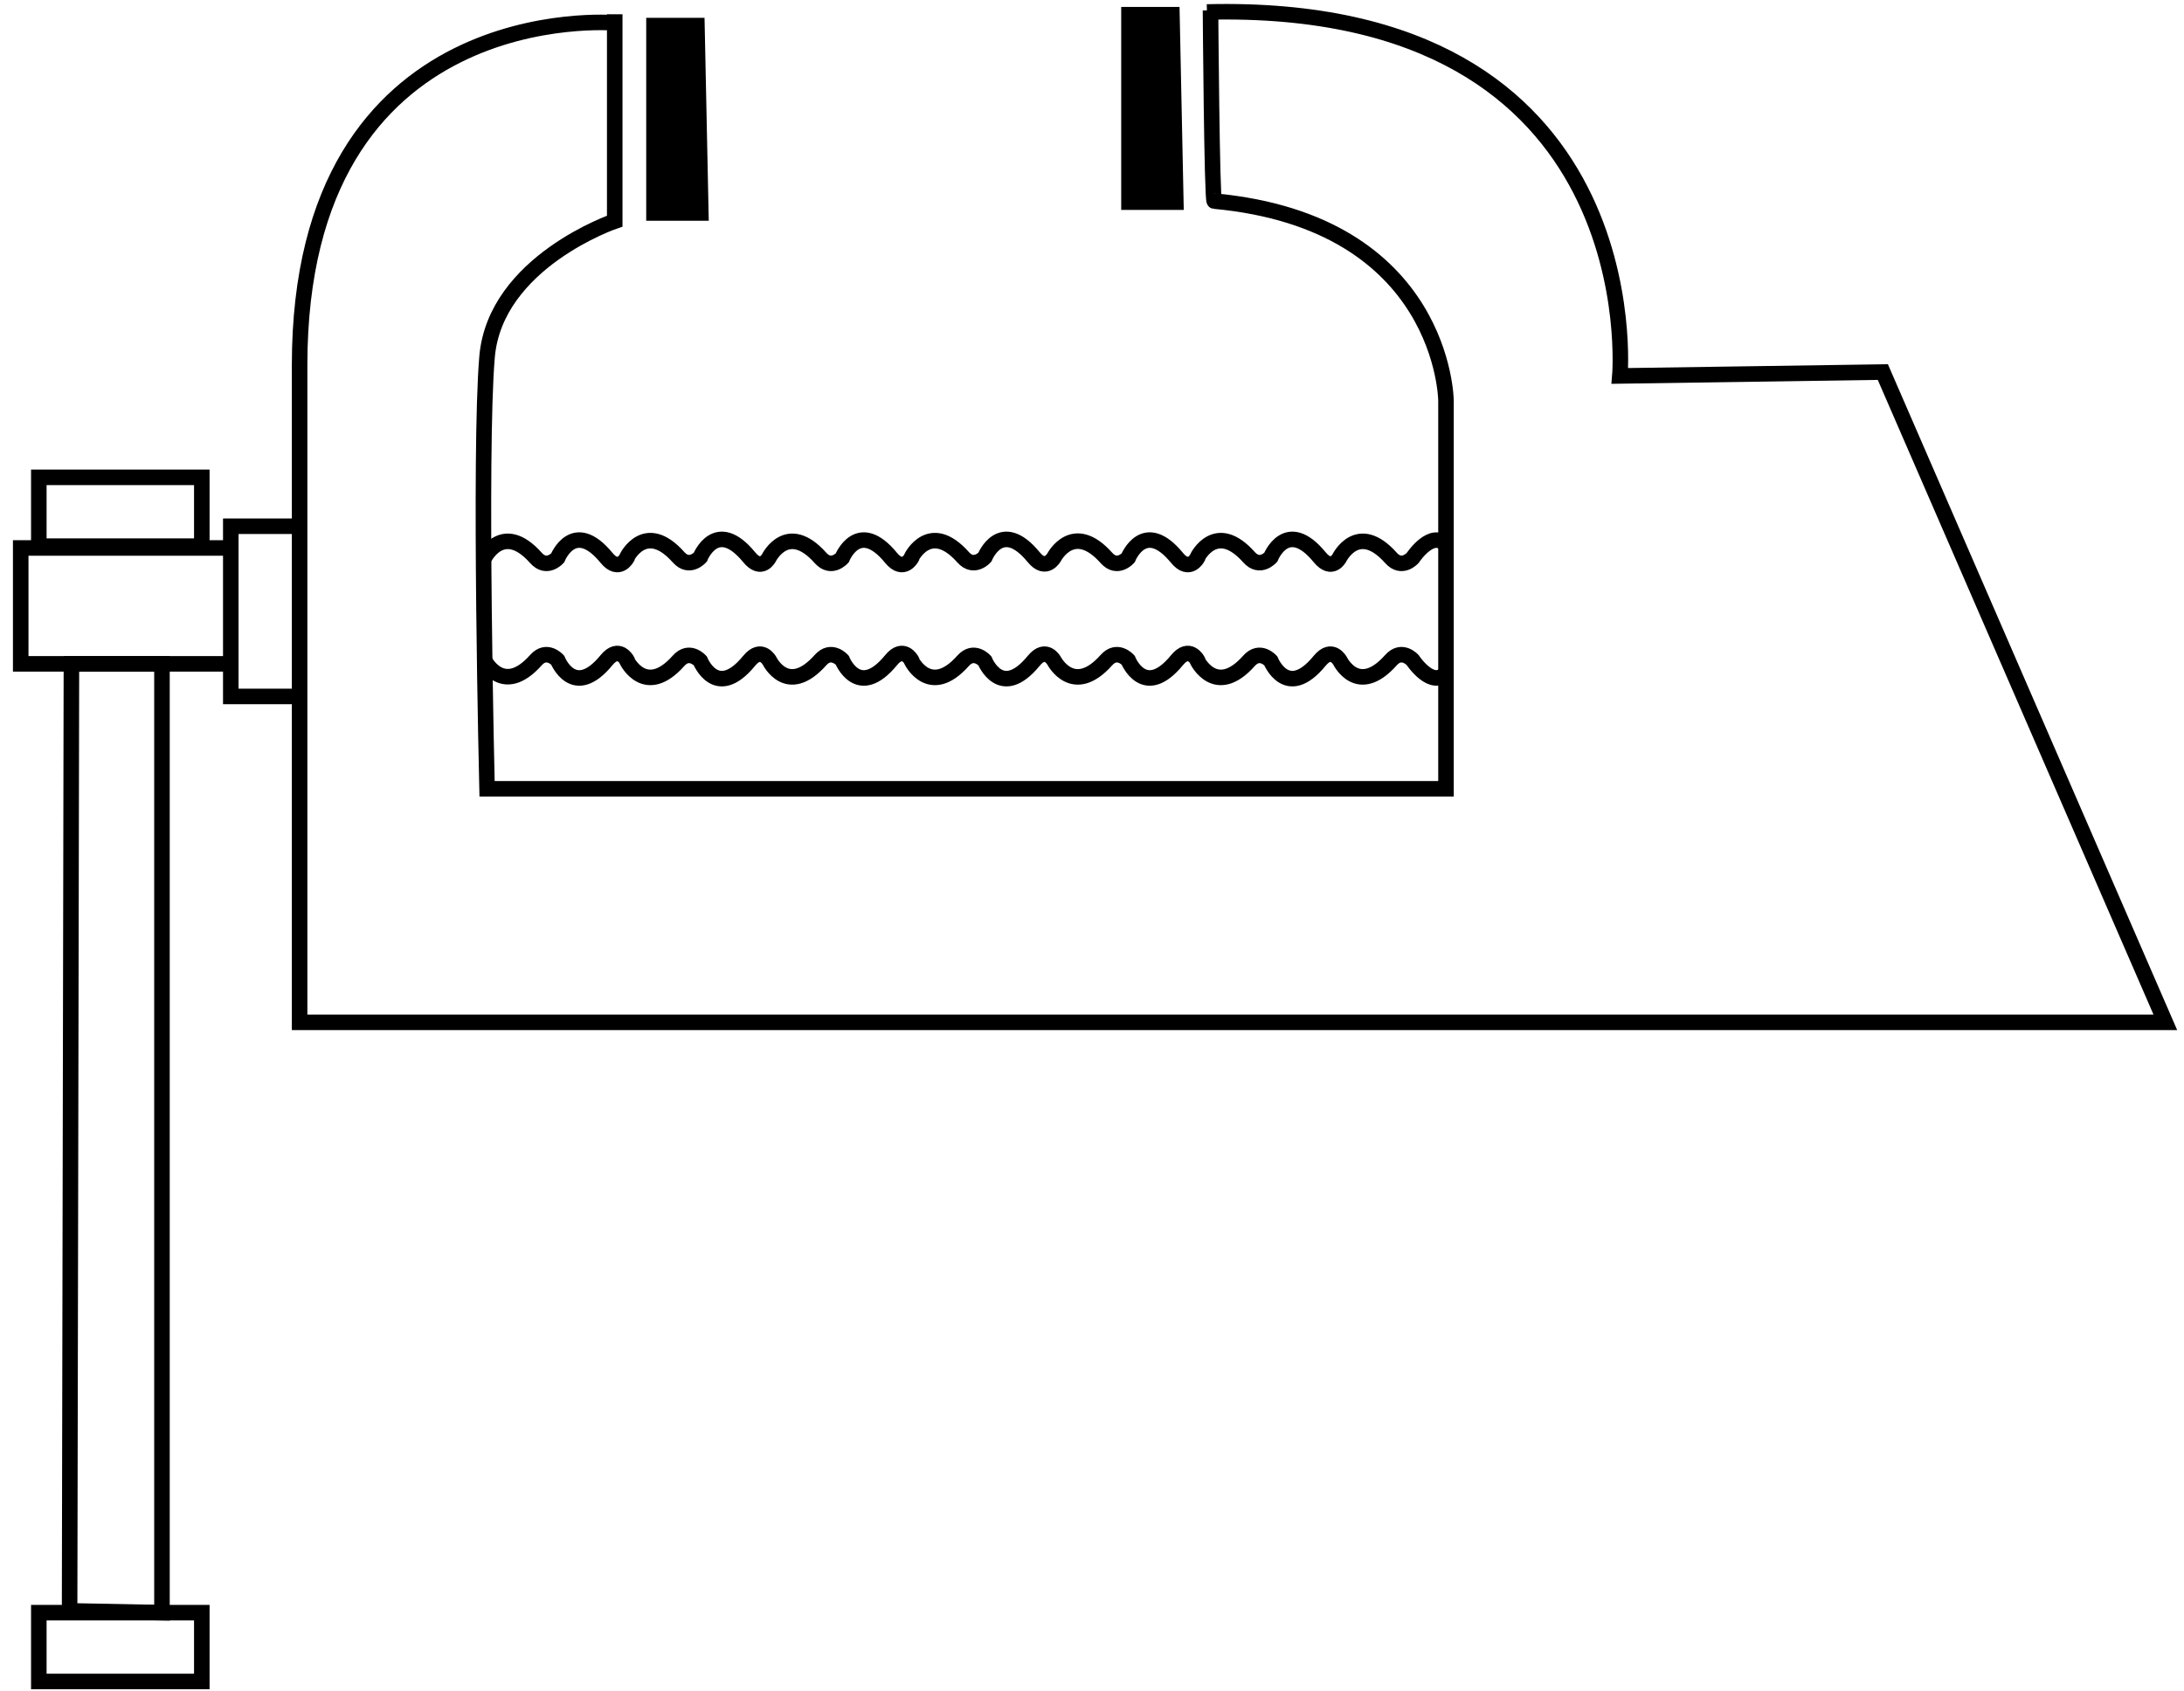
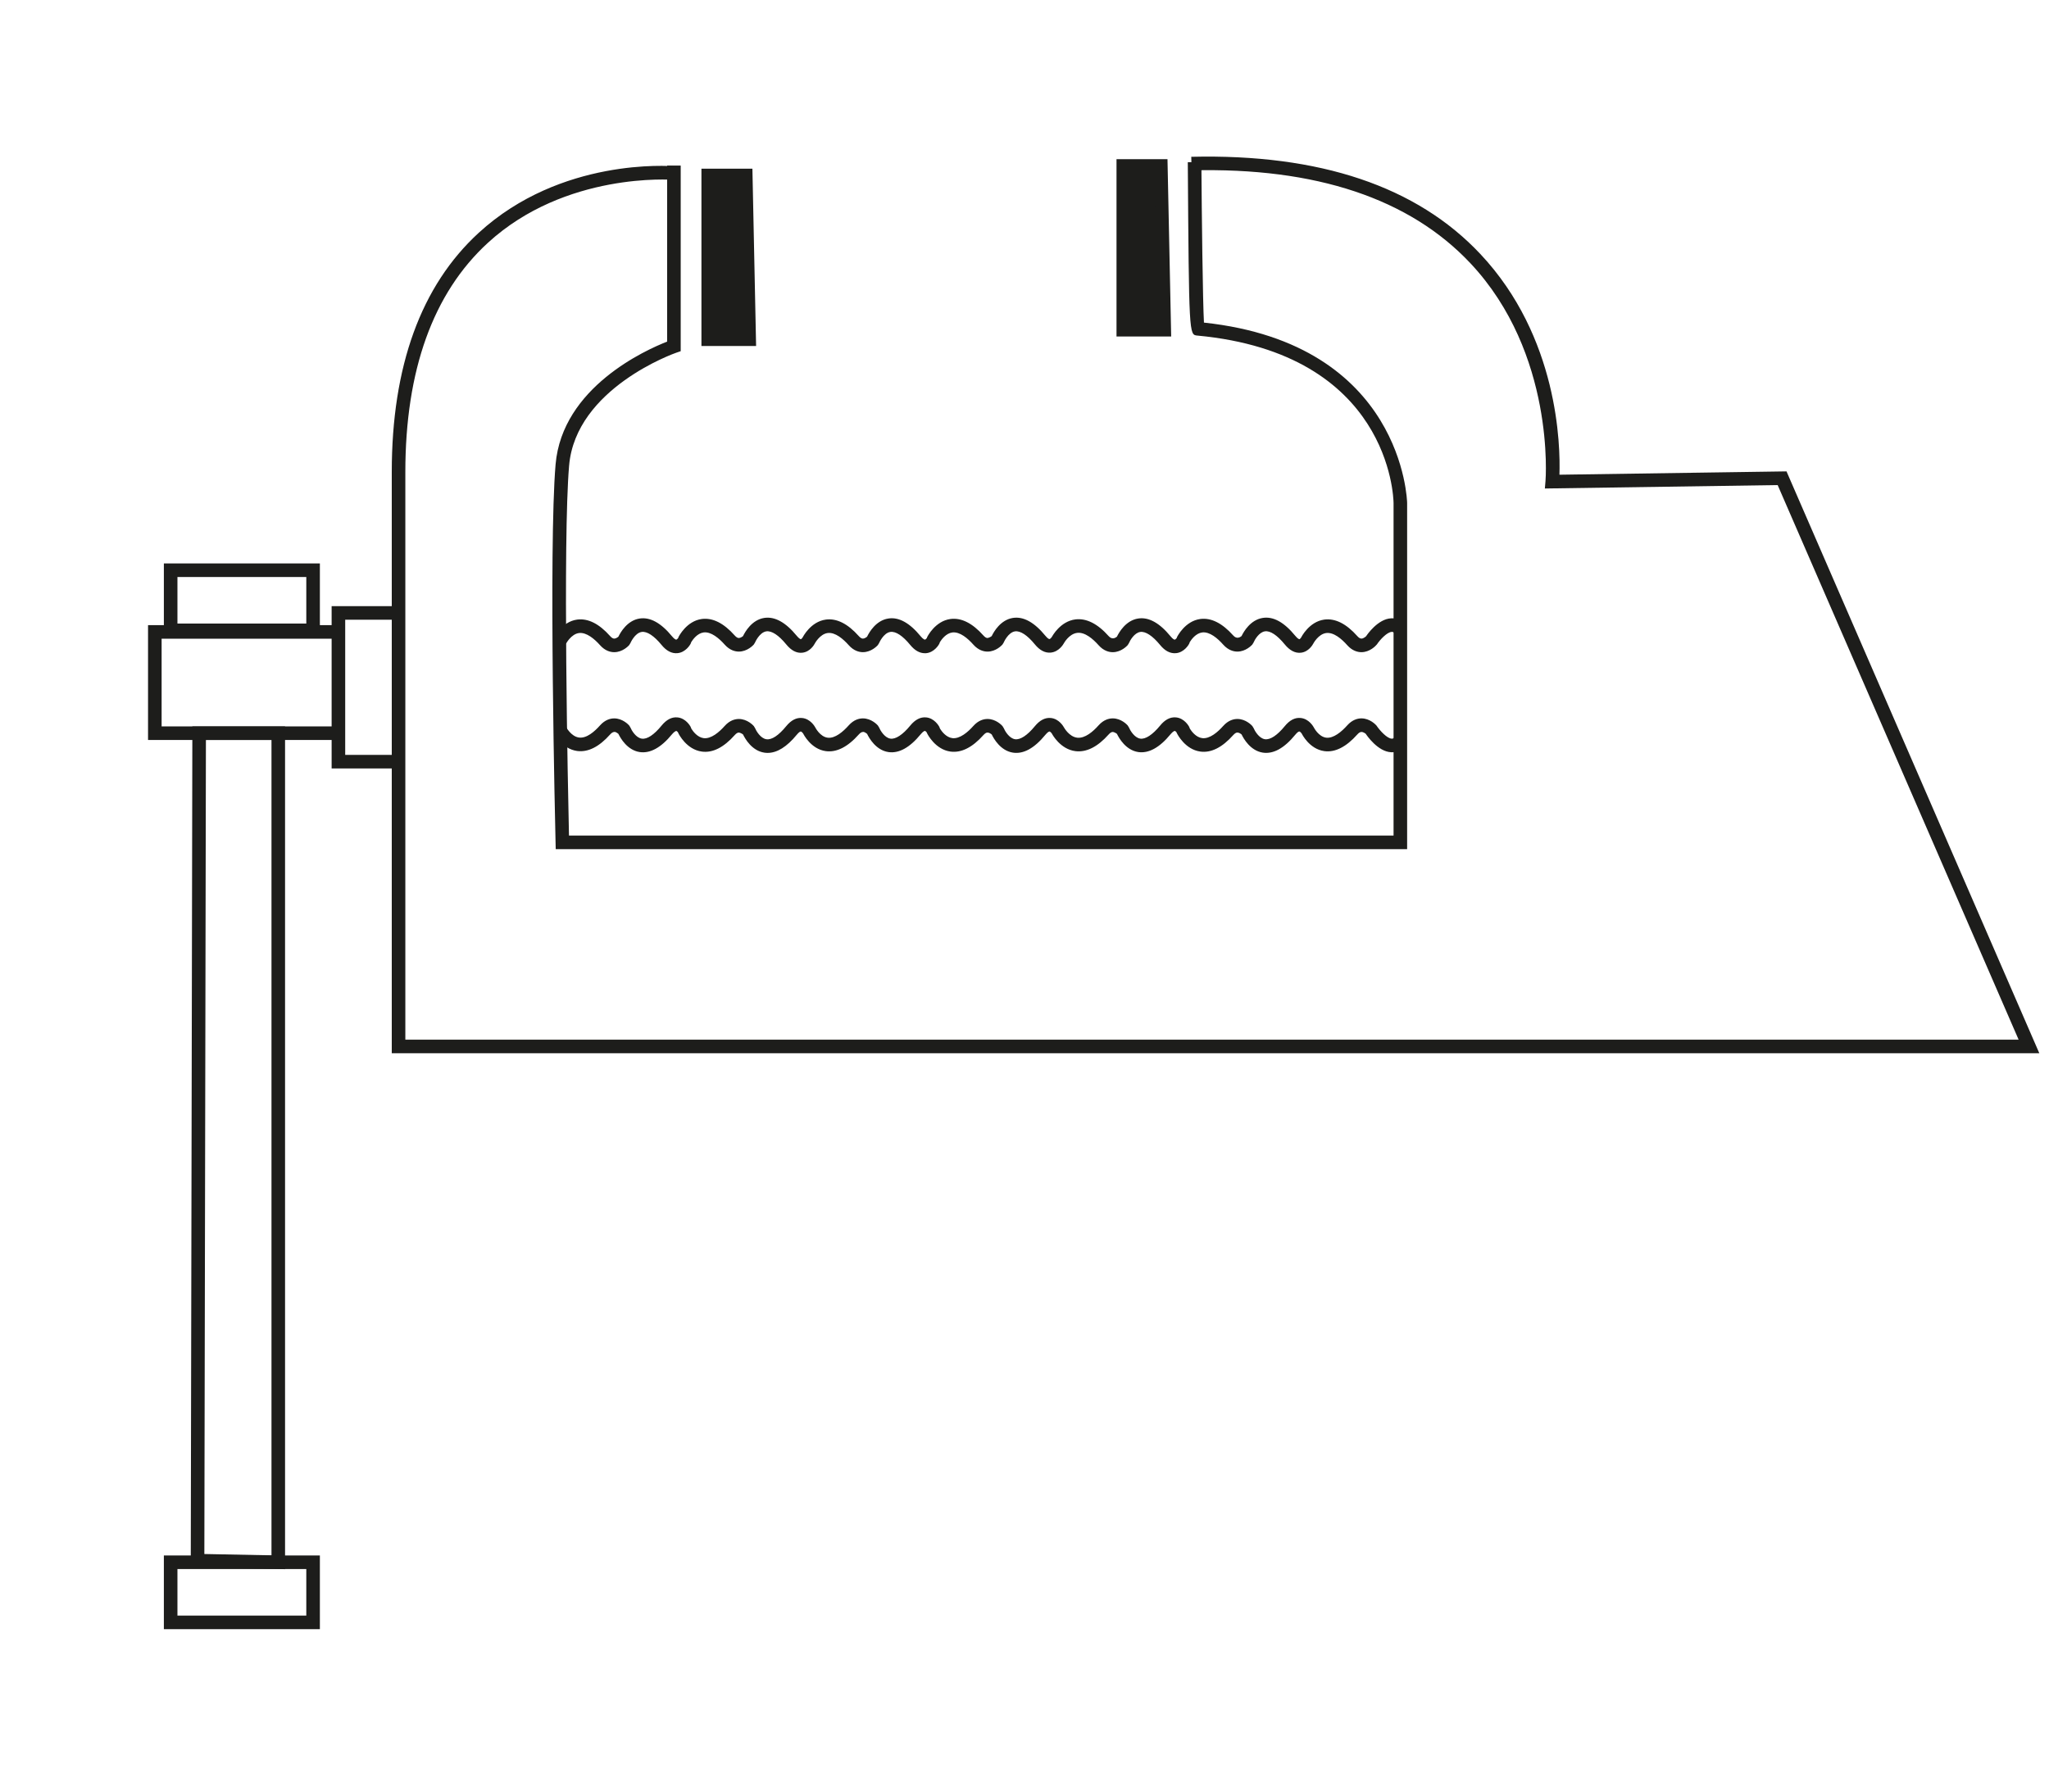
- <svg xmlns="http://www.w3.org/2000/svg" version="1.1" id="Layer_1" x="0px" y="0px" width="175.75px" height="136.06px" viewBox="0 0 175.75 136.06" enable-background="new 0 0 175.75 136.06" xml:space="preserve">
+ <svg xmlns="http://www.w3.org/2000/svg" version="1.1" id="Layer_1" x="0px" y="0px" width="423px" height="370px" viewBox="0 0 423 370" enable-background="new 0 0 423 370" xml:space="preserve">
  <g>
-     <path fill="none" stroke="#000000" stroke-width="1.25" stroke-miterlimit="10" d="M49.468,1.839c0,0-25.358-2.186-25.358,27.544   c0,29.73,0,52.901,0,52.901h150.139l-22.735-52.339l-21.162,0.312c0,0,2.623-30.167-33.228-29.293" />
-     <path fill="none" stroke="#000000" stroke-width="1.25" stroke-miterlimit="10" d="M49.468,1.146v16.652   c0,0-9.619,3.279-10.274,10.93c-0.656,7.651,0,34.758,0,34.758h77.167v-31.26c0,0-0.142-14.319-18.645-16.042   c-0.195-0.019-0.304-15.35-0.304-15.35" />
-     <polygon stroke="#000000" stroke-width="1.25" stroke-miterlimit="10" points="52.627,2.058 52.627,17.142 56.397,17.142    56.083,2.058  " />
-     <polygon stroke="#000000" stroke-width="1.25" stroke-miterlimit="10" points="90.85,1.184 90.85,16.268 94.621,16.268    94.307,1.184  " />
-     <path fill="none" stroke="#000000" stroke-width="1.25" stroke-miterlimit="10" d="M116.415,43.921   c-1.147-1.421-2.731,0.983-2.731,0.983s-0.875,0.984-1.75,0c-2.67-3.003-4.152,0-4.152,0s-0.602,1.148-1.586-0.055   c-2.643-3.23-3.934,0-3.934,0s-0.875,0.984-1.75,0c-2.67-3.003-4.153,0-4.153,0v0.055c0,0-0.655,1.202-1.64,0   c-2.643-3.23-3.935,0-3.935,0s-0.874,0.984-1.749,0c-2.67-3.003-4.208-0.055-4.208-0.055s-0.656,1.203-1.64,0   c-2.643-3.23-3.935,0-3.935,0s-0.875,0.984-1.749,0c-2.67-3.003-4.154,0-4.154,0v0.055c0,0-0.655,1.202-1.639,0   c-2.643-3.23-3.935,0-3.935,0s-0.875,0.984-1.749,0c-2.67-3.003-4.154,0-4.154,0s-0.601,1.148-1.584-0.055   c-2.643-3.23-3.935,0-3.935,0s-0.875,0.984-1.749,0c-2.67-3.003-4.153,0-4.153,0v0.055c0,0-0.656,1.202-1.639,0   c-2.643-3.23-3.935,0-3.935,0s-0.875,0.984-1.749,0c-2.67-3.003-4.153,0-4.153,0" />
-     <path fill="none" stroke="#000000" stroke-width="1.25" stroke-miterlimit="10" d="M116.415,54.113   c-1.147,1.421-2.731-0.983-2.731-0.983s-0.875-0.983-1.75,0c-2.67,3.003-4.099,0.055-4.099,0.055s-0.655-1.203-1.64,0   c-2.643,3.23-3.934,0-3.934,0s-0.875-0.984-1.75,0c-2.67,3.004-4.153,0-4.153,0V53.13c0,0-0.655-1.202-1.64,0   c-2.643,3.23-3.935,0-3.935,0s-0.874-0.983-1.749,0c-2.67,3.003-4.208,0.055-4.208,0.055s-0.656-1.203-1.64,0   c-2.643,3.23-3.935,0-3.935,0s-0.875-0.984-1.749,0c-2.67,3.004-4.154,0-4.154,0V53.13c0,0-0.655-1.202-1.639,0   c-2.643,3.23-3.935,0-3.935,0s-0.875-0.983-1.749,0c-2.67,3.003-4.099,0.055-4.099,0.055s-0.656-1.203-1.639,0   c-2.643,3.23-3.935,0-3.935,0s-0.875-0.984-1.749,0c-2.67,3.004-4.153,0-4.153,0V53.13c0,0-0.656-1.202-1.639,0   c-2.643,3.23-3.935,0-3.935,0s-0.875-0.983-1.749,0c-2.67,3.003-4.153,0-4.153,0" />
-     <polyline fill="none" stroke="#000000" stroke-width="1.25" stroke-miterlimit="10" points="23.818,42.354 18.572,42.354    18.572,56.053 24.11,56.053  " />
-     <polyline fill="none" stroke="#000000" stroke-width="1.25" stroke-miterlimit="10" points="18.572,44.103 1.667,44.103    1.667,53.43 18.572,53.43  " />
-     <rect x="3.124" y="38.419" fill="none" stroke="#000000" stroke-width="1.25" stroke-miterlimit="10" width="13.116" height="5.538" />
-     <rect x="3.124" y="129.796" fill="none" stroke="#000000" stroke-width="1.25" stroke-miterlimit="10" width="13.116" height="5.538" />
-     <polygon fill="none" stroke="#000000" stroke-width="1.25" stroke-miterlimit="10" points="5.747,53.43 13.034,53.43    13.034,129.796 5.601,129.65  " />
+     <path fill="#1D1D1B" d="M421,217.489H80.877V97.492c0-21.862,6.036-38.484,17.939-49.407c16.967-15.567,39.481-13.82,40.432-13.739   l-0.24,2.791c-0.219-0.018-22.28-1.705-38.32,13.034c-11.286,10.37-17.009,26.291-17.009,47.32v117.194h333.05l-49.746-114.52   l-48.058,0.708l0.132-1.544c0.024-0.262,2.036-26.323-15.514-44.981c-12.553-13.342-31.925-19.82-57.545-19.167l-0.069-2.803   c26.535-0.633,46.56,6.11,59.678,20.074c16.103,17.137,16.538,39.498,16.326,45.575l46.877-0.689L421,217.489z" />
+     <path fill="#1D1D1B" d="M290.49,175.344H114.725l-0.033-1.367c-0.061-2.485-1.457-61.042,0.004-78.076   c1.367-15.952,18.693-23.669,23.028-25.358V34.187h2.802v38.332l-0.947,0.325c-0.207,0.071-20.717,7.27-22.091,23.296   c-1.326,15.456-0.232,67.294-0.027,76.401h170.228v-68.678c-0.017-1.243-0.856-30.875-40.526-34.57   c-1.7-0.161-1.7-0.161-1.952-35.797l2.803-0.02c0.079,11.185,0.287,28.784,0.533,33.14c41.145,4.41,41.94,36.903,41.944,37.234   V175.344z" />
+     <g>
+       <polygon fill="#1D1D1B" points="146.208,36.232 146.208,70.048 154.66,70.048 153.955,36.232   " />
+       <path fill="#1D1D1B" d="M156.091,71.449h-11.284V34.831h10.522L156.091,71.449z M147.609,68.646h5.621l-0.648-31.014h-4.972    V68.646z" />
+     </g>
+     <g>
+       <polygon fill="#1D1D1B" points="231.897,34.273 231.897,68.087 240.352,68.087 239.648,34.273   " />
+       <path fill="#1D1D1B" d="M241.781,69.488h-11.286V32.872h10.523L241.781,69.488z M233.298,66.687h5.624l-0.648-31.013h-4.976    V66.687z" />
+     </g>
+     <path fill="#1D1D1B" d="M190.912,134.886c-1.065,0-2.074-0.575-3.006-1.712c-1.551-1.898-2.995-2.846-4.096-2.685   c-1.439,0.22-2.33,2.296-2.337,2.317l-0.255,0.411c-0.131,0.149-1.339,1.452-3.079,1.452c-0.751,0-1.87-0.252-2.936-1.452   c-1.118-1.256-2.773-2.706-4.341-2.501c-1.625,0.219-2.658,2.172-2.667,2.192c-0.105,0.2-0.939,1.708-2.575,1.875   c-1.189,0.127-2.283-0.464-3.319-1.73c-1.552-1.899-3.005-2.84-4.097-2.684c-1.44,0.22-2.331,2.296-2.339,2.317l-0.253,0.411   c-0.133,0.149-1.34,1.452-3.081,1.452c-0.75,0-1.87-0.252-2.936-1.452c-1.119-1.258-2.792-2.708-4.341-2.501   c-1.296,0.175-2.218,1.455-2.539,1.974l-0.154,0.39c-0.098,0.179-1.005,1.757-2.705,1.916c-1.165,0.11-2.274-0.461-3.284-1.7   c-1.552-1.896-3.009-2.845-4.097-2.684c-1.44,0.22-2.331,2.296-2.339,2.317l-0.253,0.411c-0.133,0.149-1.34,1.452-3.081,1.452   c-0.751,0-1.87-0.251-2.936-1.452c-1.118-1.257-2.794-2.698-4.341-2.501c-1.624,0.219-2.656,2.172-2.666,2.192l-2.513-1.242   c0.066-0.135,1.667-3.303,4.804-3.728c2.248-0.29,4.529,0.848,6.811,3.417c0.297,0.334,0.578,0.507,0.833,0.511   c0.002,0,0.004,0,0.007,0c0.322,0,0.668-0.234,0.866-0.4c0.42-0.876,1.82-3.354,4.379-3.746c2.163-0.334,4.42,0.902,6.693,3.679   c0.472,0.579,0.772,0.678,0.855,0.684c0.109-0.009,0.287-0.18,0.404-0.323l0.075-0.216c0.065-0.135,1.665-3.303,4.804-3.728   c2.249-0.293,4.529,0.849,6.811,3.417c0.298,0.334,0.578,0.507,0.832,0.51c0.362-0.022,0.675-0.232,0.875-0.4   c0.419-0.876,1.82-3.354,4.379-3.747c2.167-0.334,4.42,0.902,6.693,3.679c0.489,0.599,0.803,0.719,0.865,0.719l0.001-0.001   c0.074-0.012,0.271-0.199,0.371-0.374c0.042-0.088,1.643-3.257,4.781-3.681c2.238-0.3,4.527,0.847,6.811,3.417   c0.298,0.334,0.578,0.507,0.834,0.511c0.002,0,0.005,0,0.007,0c0.322,0,0.668-0.234,0.867-0.4c0.419-0.876,1.82-3.352,4.378-3.746   c2.173-0.35,4.422,0.903,6.694,3.679c0.472,0.579,0.811,0.678,0.855,0.684c0.11-0.009,0.287-0.18,0.403-0.323l0.075-0.216   c0.066-0.135,1.667-3.303,4.806-3.728c2.237-0.292,4.527,0.847,6.811,3.417c0.297,0.334,0.578,0.507,0.833,0.51   c0.239-0.022,0.674-0.232,0.875-0.4c0.419-0.876,1.82-3.353,4.378-3.747c2.171-0.341,4.42,0.903,6.693,3.679   c0.474,0.579,0.791,0.716,0.856,0.685c0.151-0.014,0.434-0.334,0.505-0.468c0.058-0.108,1.705-3.201,4.857-3.593   c2.244-0.272,4.565,0.882,6.854,3.456c0.686,0.773,1.378,0.386,1.705,0.112c0.421-0.875,1.822-3.354,4.382-3.748   c2.165-0.345,4.419,0.904,6.69,3.679c0.475,0.578,0.753,0.686,0.857,0.684c0.108-0.009,0.285-0.18,0.403-0.323l0.074-0.216   c0.067-0.135,1.666-3.303,4.806-3.728c2.227-0.292,4.525,0.848,6.81,3.417c0.686,0.767,1.379,0.387,1.709,0.109   c0.42-0.875,1.819-3.353,4.38-3.747c2.186-0.346,4.419,0.904,6.69,3.679c0.49,0.6,0.804,0.719,0.867,0.719c0,0,0,0,0.002-0.001   c0.092-0.013,0.309-0.255,0.36-0.356c0.052-0.105,1.649-3.274,4.788-3.698c2.251-0.291,4.53,0.851,6.81,3.417   c0.302,0.338,0.584,0.511,0.843,0.511c0.437,0,0.918-0.432,0.988-0.511c0.127-0.218,2.393-3.544,5.136-3.676   c0.854-0.046,2.05,0.193,3.123,1.523l-2.179,1.76c-0.403-0.5-0.692-0.491-0.807-0.484c-0.945,0.043-2.383,1.566-3.059,2.582   c-0.253,0.307-1.462,1.609-3.202,1.609c-0.75,0-1.869-0.252-2.936-1.451c-1.116-1.257-2.771-2.709-4.34-2.501   c-1.626,0.219-2.656,2.171-2.664,2.191c-0.106,0.202-0.94,1.708-2.577,1.875c-1.164,0.123-2.284-0.463-3.319-1.729   c-1.551-1.895-2.99-2.858-4.09-2.687c-1.217,0.182-2.105,1.74-2.347,2.324l-0.251,0.407c-0.133,0.148-1.342,1.451-3.082,1.451   c-0.751,0-1.869-0.252-2.936-1.451c-1.117-1.258-2.768-2.704-4.341-2.502c-1.298,0.176-2.219,1.456-2.539,1.975l-0.153,0.39   c-0.098,0.178-1.004,1.756-2.704,1.915c-1.193,0.1-2.276-0.463-3.285-1.698c-1.551-1.895-3.011-2.846-4.09-2.686   c-1.22,0.181-2.107,1.74-2.349,2.325l-0.252,0.403c-0.132,0.149-1.338,1.451-3.079,1.452c-0.751,0-1.869-0.252-2.936-1.452   c-1.122-1.26-2.798-2.737-4.403-2.536c-1.688,0.199-2.733,2.118-2.744,2.138c-0.106,0.196-1.014,1.773-2.715,1.933   c-1.165,0.115-2.274-0.462-3.284-1.7c-1.553-1.899-2.992-2.84-4.098-2.684c-1.438,0.221-2.33,2.296-2.337,2.317l-0.255,0.411   c-0.133,0.149-1.34,1.452-3.081,1.452c-0.75,0-1.87-0.252-2.936-1.452c-1.117-1.256-2.764-2.701-4.341-2.5   c-1.297,0.175-2.219,1.456-2.541,1.975l-0.152,0.39c-0.098,0.178-1.003,1.756-2.704,1.915   C191.099,134.881,191.005,134.886,190.912,134.886z" />
+     <path fill="#1D1D1B" d="M158.472,155.47c-0.233,0-0.464-0.018-0.695-0.053c-2.56-0.394-3.961-2.875-4.38-3.749   c-0.196-0.163-0.617-0.382-0.875-0.398c-0.255,0.003-0.534,0.175-0.832,0.51c-2.282,2.569-4.571,3.73-6.81,3.417   c-3.14-0.422-4.739-3.593-4.805-3.728l-0.145-0.298c-0.121-0.13-0.256-0.235-0.334-0.241c-0.021,0.018-0.381,0.105-0.854,0.683   c-2.273,2.779-4.521,4.01-6.693,3.682c-2.56-0.394-3.962-2.875-4.38-3.749c-0.196-0.163-0.612-0.478-0.875-0.397   c-0.255,0.003-0.535,0.175-0.834,0.51c-2.281,2.568-4.566,3.71-6.81,3.417c-3.138-0.424-4.737-3.593-4.804-3.728l2.513-1.242   c0.006,0.013,1.02,1.978,2.677,2.192c1.577,0.21,3.215-1.25,4.329-2.501c1.066-1.198,2.185-1.451,2.936-1.451   c1.74,0,2.948,1.301,3.079,1.449l0.255,0.412c0.238,0.579,1.127,2.138,2.346,2.318c1.106,0.176,2.541-0.79,4.09-2.686   c1.011-1.237,2.105-1.814,3.284-1.698c1.7,0.158,2.606,1.735,2.705,1.915l0.17,0.423c0.336,0.538,1.238,1.776,2.535,1.944   c1.55,0.19,3.216-1.25,4.328-2.504c1.066-1.199,2.186-1.452,2.936-1.452c1.74,0,2.948,1.303,3.081,1.452l0.253,0.411   c0.239,0.579,1.128,2.137,2.347,2.318c1.108,0.174,2.541-0.79,4.09-2.687c1.011-1.237,2.105-1.814,3.285-1.698   c1.699,0.158,2.607,1.736,2.705,1.915c0.036,0.073,0.986,1.942,2.567,2.152c1.539,0.204,3.216-1.264,4.345-2.534   c1.066-1.198,2.185-1.451,2.936-1.451c1.74,0,2.948,1.301,3.08,1.449l0.255,0.412c0.237,0.579,1.126,2.137,2.345,2.318   c1.066,0.163,2.539-0.791,4.088-2.686c1.014-1.237,2.113-1.809,3.287-1.698c1.7,0.159,2.606,1.737,2.704,1.915l0.17,0.422   c0.336,0.539,1.239,1.776,2.535,1.944c1.549,0.19,3.216-1.25,4.329-2.504c1.066-1.199,2.186-1.452,2.936-1.452   c1.739,0,2.948,1.303,3.08,1.452l0.255,0.411c0.238,0.579,1.125,2.137,2.346,2.318c1.072,0.16,2.539-0.792,4.088-2.687   c1.014-1.237,2.122-1.809,3.286-1.698c1.7,0.158,2.606,1.736,2.706,1.915c0.019,0.036,1.065,1.956,2.753,2.155   c1.605,0.189,3.281-1.275,4.402-2.539c1.066-1.197,2.185-1.449,2.935-1.449c0.001,0,0.001,0,0.001,0   c1.741,0,2.947,1.301,3.079,1.451l0.254,0.411c0.239,0.579,1.127,2.137,2.347,2.318c1.075,0.163,2.537-0.791,4.091-2.685   c1.008-1.237,2.097-1.807,3.284-1.699c1.7,0.159,2.606,1.737,2.704,1.915l0.171,0.422c0.336,0.539,1.239,1.776,2.534,1.944   c1.562,0.195,3.216-1.251,4.33-2.504c1.066-1.199,2.185-1.452,2.937-1.452c1.739,0,2.948,1.303,3.08,1.451l0.255,0.412   c0.238,0.579,1.127,2.137,2.343,2.318c1.098,0.16,2.54-0.792,4.092-2.686c1.01-1.237,2.095-1.82,3.285-1.699   c1.699,0.158,2.605,1.737,2.703,1.916c0.037,0.072,0.985,1.941,2.566,2.151c1.523,0.191,3.214-1.263,4.345-2.534   c1.066-1.198,2.186-1.451,2.937-1.451c1.74,0,2.949,1.301,3.08,1.449c0.798,1.175,2.235,2.697,3.181,2.742   c0.119,0.009,0.401,0.016,0.807-0.485l2.179,1.76c-1.074,1.334-2.265,1.581-3.122,1.525c-2.744-0.133-5.01-3.459-5.259-3.838   c0,0.001-0.003,0.002-0.003,0.002c-0.032,0-0.44-0.362-0.871-0.351c-0.255,0.002-0.536,0.174-0.835,0.51   c-2.307,2.595-4.615,3.758-6.835,3.445c-3.069-0.425-4.598-3.513-4.66-3.645c-0.096-0.154-0.353-0.398-0.475-0.407   c-0.092-0.021-0.381,0.104-0.856,0.684c-2.271,2.774-4.504,4.008-6.691,3.681c-2.559-0.394-3.959-2.875-4.378-3.749   c-0.193-0.162-0.542-0.398-0.867-0.398c-0.003,0-0.007,0-0.01,0c-0.255,0.003-0.533,0.176-0.835,0.511   c-2.283,2.569-4.581,3.727-6.808,3.417c-3.141-0.423-4.737-3.593-4.806-3.728l-0.145-0.299c-0.121-0.13-0.255-0.235-0.334-0.241   c-0.068,0.018-0.382,0.106-0.856,0.684c-2.271,2.774-4.525,4.006-6.691,3.681c-2.562-0.394-3.961-2.876-4.38-3.75   c-0.194-0.164-0.644-0.403-0.873-0.396c-0.255,0.002-0.535,0.174-0.832,0.51c-2.289,2.573-4.599,3.731-6.855,3.455   c-3.152-0.391-4.799-3.484-4.869-3.615c-0.113-0.191-0.372-0.436-0.495-0.444c-0.048-0.021-0.381,0.104-0.854,0.684   c-2.271,2.775-4.52,4.013-6.692,3.681c-2.561-0.394-3.962-2.875-4.38-3.749c-0.193-0.162-0.542-0.398-0.865-0.398   c-0.003,0-0.006,0-0.008,0c-0.256,0.003-0.536,0.175-0.833,0.51c-2.283,2.569-4.583,3.719-6.81,3.417   c-3.142-0.423-4.741-3.593-4.807-3.728l-0.145-0.298c-0.121-0.132-0.255-0.235-0.333-0.241c-0.003,0-0.005,0-0.006,0   c-0.082,0-0.391,0.12-0.849,0.684c-2.272,2.775-4.517,4.011-6.694,3.681c-2.56-0.394-3.961-2.875-4.379-3.749   c-0.196-0.163-0.609-0.478-0.875-0.397c-0.255,0.003-0.535,0.175-0.833,0.51c-2.307,2.594-4.601,3.752-6.836,3.445   c-3.068-0.425-4.599-3.513-4.662-3.645c-0.095-0.154-0.354-0.398-0.475-0.407c-0.084-0.021-0.382,0.104-0.854,0.684   C162.441,154.217,160.426,155.47,158.472,155.47z" />
+     <polygon fill="#1D1D1B" points="82.277,158.681 68.462,158.681 68.462,125.167 81.624,125.167 81.624,127.97 71.264,127.97    71.264,155.88 82.277,155.88  " />
+     <polygon fill="#1D1D1B" points="69.863,152.802 30.562,152.802 30.562,129.088 69.863,129.088 69.863,131.891 33.364,131.891    33.364,149.999 69.863,149.999  " />
+     <path fill="#1D1D1B" d="M66.036,131.565H33.829v-15.218h32.207V131.565z M36.631,128.762h26.602v-9.613H36.631V128.762z" />
+     <path fill="#1D1D1B" d="M66.036,336.416H33.829v-15.218h32.207V336.416z M36.631,333.613h26.602V324H36.631V333.613z" />
+     <path fill="#1D1D1B" d="M58.848,324.028l-19.468-0.383l0.332-173.647h19.136V324.028z M42.187,320.897l13.859,0.272V152.802H42.51   L42.187,320.897z" />
  </g>
</svg>
